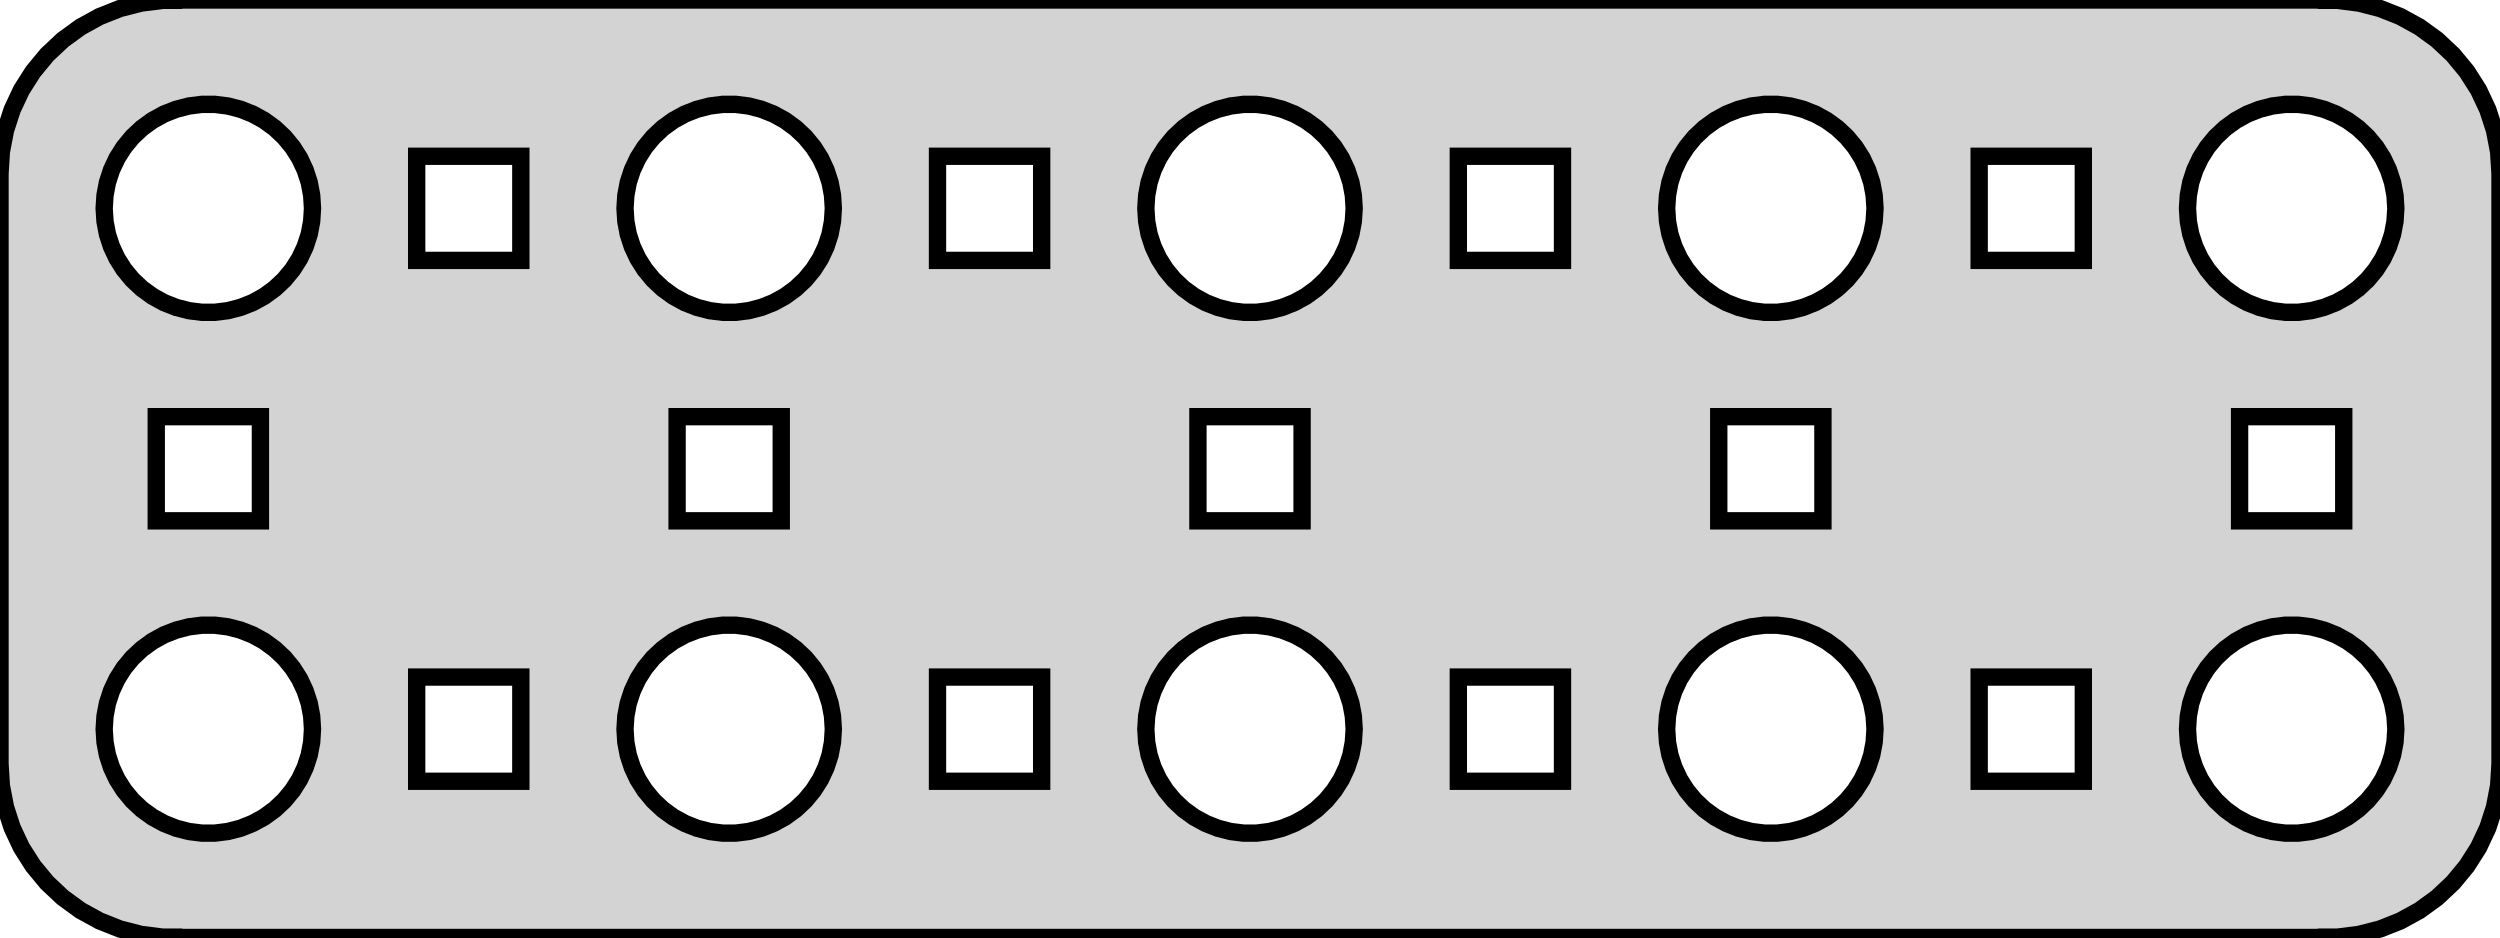
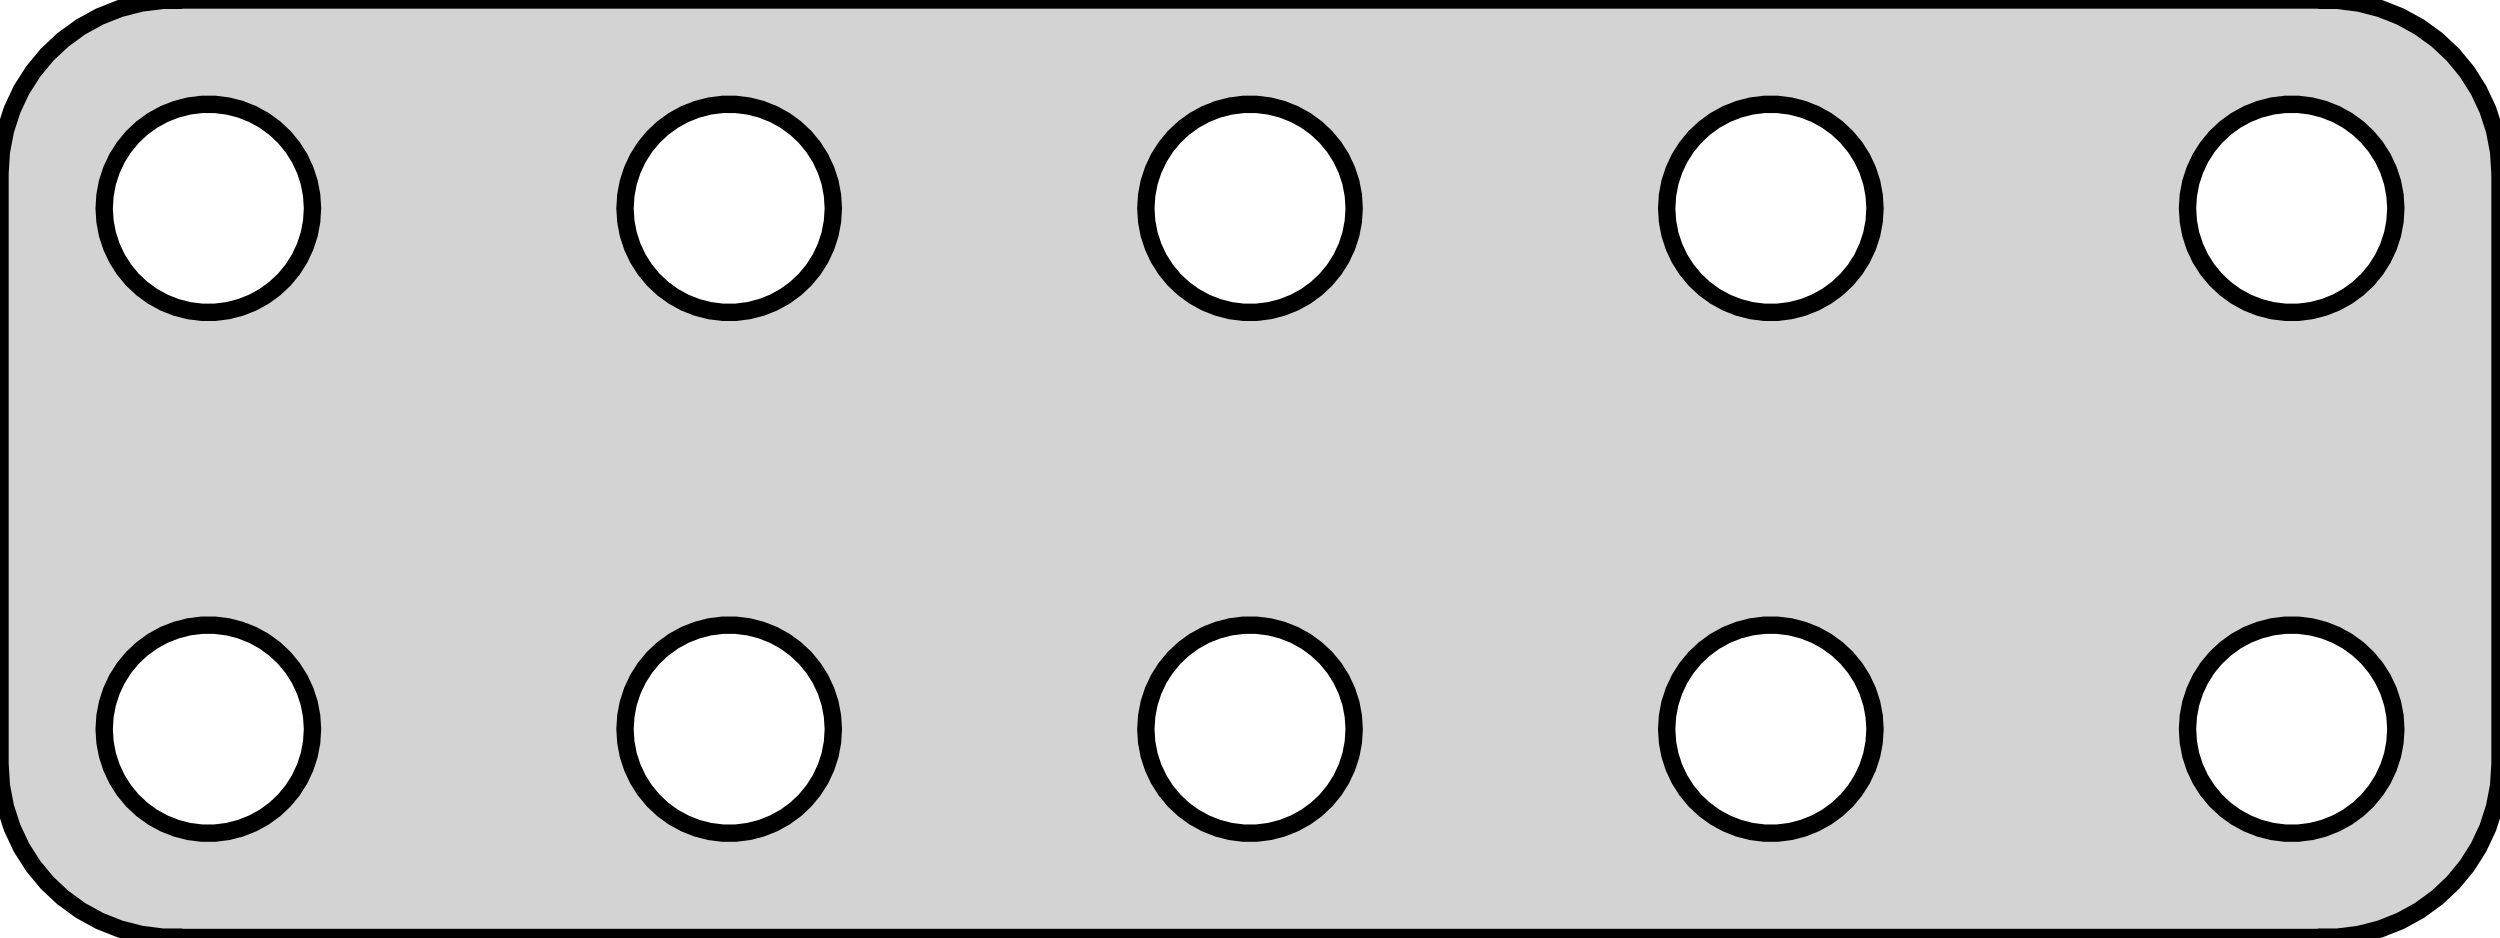
<svg xmlns="http://www.w3.org/2000/svg" width="72mm" height="27mm" viewBox="9 -36 72 27" version="1.1">
-   <path d=" M 76,-9.01 L 76.314,-9.01 L 76.937,-9.089 L 77.545,-9.245 L 78.129,-9.476 L 78.679,-9.778  L 79.187,-10.147 L 79.645,-10.577 L 80.045,-11.061 L 80.382,-11.591 L 80.649,-12.159 L 80.843,-12.757  L 80.961,-13.373 L 81,-14 L 81,-31 L 80.961,-31.627 L 80.843,-32.243 L 80.649,-32.841  L 80.382,-33.409 L 80.045,-33.939 L 79.645,-34.423 L 79.187,-34.853 L 78.679,-35.222 L 78.129,-35.524  L 77.545,-35.755 L 76.937,-35.911 L 76.314,-35.99 L 76,-35.99 L 76,-36 L 14,-36  L 14,-35.99 L 13.686,-35.99 L 13.063,-35.911 L 12.455,-35.755 L 11.871,-35.524 L 11.321,-35.222  L 10.813,-34.853 L 10.355,-34.423 L 9.955,-33.939 L 9.618,-33.409 L 9.351,-32.841 L 9.157,-32.243  L 9.039,-31.627 L 9,-31 L 9,-14 L 9.039,-13.373 L 9.157,-12.757 L 9.351,-12.159  L 9.618,-11.591 L 9.955,-11.061 L 10.355,-10.577 L 10.813,-10.147 L 11.321,-9.778 L 11.871,-9.476  L 12.455,-9.245 L 13.063,-9.089 L 13.686,-9.01 L 14,-9.01 L 14,-9 L 76,-9  z M 29.812,-27.006 L 29.438,-27.053 L 29.073,-27.147 L 28.723,-27.285 L 28.392,-27.467 L 28.088,-27.688  L 27.813,-27.946 L 27.573,-28.237 L 27.371,-28.555 L 27.211,-28.896 L 27.094,-29.254 L 27.024,-29.624  L 27,-30 L 27.024,-30.376 L 27.094,-30.746 L 27.211,-31.104 L 27.371,-31.445 L 27.573,-31.763  L 27.813,-32.054 L 28.088,-32.312 L 28.392,-32.533 L 28.723,-32.715 L 29.073,-32.853 L 29.438,-32.947  L 29.812,-32.994 L 30.188,-32.994 L 30.562,-32.947 L 30.927,-32.853 L 31.277,-32.715 L 31.608,-32.533  L 31.912,-32.312 L 32.187,-32.054 L 32.427,-31.763 L 32.629,-31.445 L 32.789,-31.104 L 32.906,-30.746  L 32.976,-30.376 L 33,-30 L 32.976,-29.624 L 32.906,-29.254 L 32.789,-28.896 L 32.629,-28.555  L 32.427,-28.237 L 32.187,-27.946 L 31.912,-27.688 L 31.608,-27.467 L 31.277,-27.285 L 30.927,-27.147  L 30.562,-27.053 L 30.188,-27.006 z M 44.812,-27.006 L 44.438,-27.053 L 44.073,-27.147 L 43.723,-27.285 L 43.392,-27.467 L 43.088,-27.688  L 42.813,-27.946 L 42.573,-28.237 L 42.371,-28.555 L 42.211,-28.896 L 42.094,-29.254 L 42.024,-29.624  L 42,-30 L 42.024,-30.376 L 42.094,-30.746 L 42.211,-31.104 L 42.371,-31.445 L 42.573,-31.763  L 42.813,-32.054 L 43.088,-32.312 L 43.392,-32.533 L 43.723,-32.715 L 44.073,-32.853 L 44.438,-32.947  L 44.812,-32.994 L 45.188,-32.994 L 45.562,-32.947 L 45.927,-32.853 L 46.277,-32.715 L 46.608,-32.533  L 46.912,-32.312 L 47.187,-32.054 L 47.427,-31.763 L 47.629,-31.445 L 47.789,-31.104 L 47.906,-30.746  L 47.976,-30.376 L 48,-30 L 47.976,-29.624 L 47.906,-29.254 L 47.789,-28.896 L 47.629,-28.555  L 47.427,-28.237 L 47.187,-27.946 L 46.912,-27.688 L 46.608,-27.467 L 46.277,-27.285 L 45.927,-27.147  L 45.562,-27.053 L 45.188,-27.006 z M 59.812,-27.006 L 59.438,-27.053 L 59.073,-27.147 L 58.723,-27.285 L 58.392,-27.467 L 58.088,-27.688  L 57.813,-27.946 L 57.573,-28.237 L 57.371,-28.555 L 57.211,-28.896 L 57.094,-29.254 L 57.024,-29.624  L 57,-30 L 57.024,-30.376 L 57.094,-30.746 L 57.211,-31.104 L 57.371,-31.445 L 57.573,-31.763  L 57.813,-32.054 L 58.088,-32.312 L 58.392,-32.533 L 58.723,-32.715 L 59.073,-32.853 L 59.438,-32.947  L 59.812,-32.994 L 60.188,-32.994 L 60.562,-32.947 L 60.927,-32.853 L 61.277,-32.715 L 61.608,-32.533  L 61.912,-32.312 L 62.187,-32.054 L 62.427,-31.763 L 62.629,-31.445 L 62.789,-31.104 L 62.906,-30.746  L 62.976,-30.376 L 63,-30 L 62.976,-29.624 L 62.906,-29.254 L 62.789,-28.896 L 62.629,-28.555  L 62.427,-28.237 L 62.187,-27.946 L 61.912,-27.688 L 61.608,-27.467 L 61.277,-27.285 L 60.927,-27.147  L 60.562,-27.053 L 60.188,-27.006 z M 74.812,-27.006 L 74.438,-27.053 L 74.073,-27.147 L 73.723,-27.285 L 73.392,-27.467 L 73.088,-27.688  L 72.813,-27.946 L 72.573,-28.237 L 72.371,-28.555 L 72.211,-28.896 L 72.094,-29.254 L 72.024,-29.624  L 72,-30 L 72.024,-30.376 L 72.094,-30.746 L 72.211,-31.104 L 72.371,-31.445 L 72.573,-31.763  L 72.813,-32.054 L 73.088,-32.312 L 73.392,-32.533 L 73.723,-32.715 L 74.073,-32.853 L 74.438,-32.947  L 74.812,-32.994 L 75.188,-32.994 L 75.562,-32.947 L 75.927,-32.853 L 76.277,-32.715 L 76.608,-32.533  L 76.912,-32.312 L 77.187,-32.054 L 77.427,-31.763 L 77.629,-31.445 L 77.789,-31.104 L 77.906,-30.746  L 77.976,-30.376 L 78,-30 L 77.976,-29.624 L 77.906,-29.254 L 77.789,-28.896 L 77.629,-28.555  L 77.427,-28.237 L 77.187,-27.946 L 76.912,-27.688 L 76.608,-27.467 L 76.277,-27.285 L 75.927,-27.147  L 75.562,-27.053 L 75.188,-27.006 z M 14.812,-27.006 L 14.438,-27.053 L 14.073,-27.147 L 13.723,-27.285 L 13.393,-27.467 L 13.088,-27.688  L 12.813,-27.946 L 12.573,-28.237 L 12.371,-28.555 L 12.211,-28.896 L 12.094,-29.254 L 12.024,-29.624  L 12,-30 L 12.024,-30.376 L 12.094,-30.746 L 12.211,-31.104 L 12.371,-31.445 L 12.573,-31.763  L 12.813,-32.054 L 13.088,-32.312 L 13.393,-32.533 L 13.723,-32.715 L 14.073,-32.853 L 14.438,-32.947  L 14.812,-32.994 L 15.188,-32.994 L 15.562,-32.947 L 15.927,-32.853 L 16.277,-32.715 L 16.608,-32.533  L 16.912,-32.312 L 17.187,-32.054 L 17.427,-31.763 L 17.629,-31.445 L 17.789,-31.104 L 17.906,-30.746  L 17.976,-30.376 L 18,-30 L 17.976,-29.624 L 17.906,-29.254 L 17.789,-28.896 L 17.629,-28.555  L 17.427,-28.237 L 17.187,-27.946 L 16.912,-27.688 L 16.608,-27.467 L 16.277,-27.285 L 15.927,-27.147  L 15.562,-27.053 L 15.188,-27.006 z M 21,-28.5 L 21,-31.5 L 24,-31.5 L 24,-28.5 z M 36,-28.5 L 36,-31.5 L 39,-31.5 L 39,-28.5 z M 66,-28.5 L 66,-31.5 L 69,-31.5 L 69,-28.5 z M 51,-28.5 L 51,-31.5 L 54,-31.5 L 54,-28.5 z M 13.5,-21 L 13.5,-24 L 16.5,-24 L 16.5,-21 z M 28.5,-21 L 28.5,-24 L 31.5,-24 L 31.5,-21 z M 58.5,-21 L 58.5,-24 L 61.5,-24 L 61.5,-21 z M 73.5,-21 L 73.5,-24 L 76.5,-24 L 76.5,-21 z M 43.5,-21 L 43.5,-24 L 46.5,-24 L 46.5,-21 z M 74.812,-12.006 L 74.438,-12.053 L 74.073,-12.147 L 73.723,-12.286 L 73.392,-12.467 L 73.088,-12.688  L 72.813,-12.946 L 72.573,-13.237 L 72.371,-13.555 L 72.211,-13.896 L 72.094,-14.254 L 72.024,-14.624  L 72,-15 L 72.024,-15.376 L 72.094,-15.746 L 72.211,-16.104 L 72.371,-16.445 L 72.573,-16.763  L 72.813,-17.054 L 73.088,-17.311 L 73.392,-17.533 L 73.723,-17.715 L 74.073,-17.853 L 74.438,-17.947  L 74.812,-17.994 L 75.188,-17.994 L 75.562,-17.947 L 75.927,-17.853 L 76.277,-17.715 L 76.608,-17.533  L 76.912,-17.311 L 77.187,-17.054 L 77.427,-16.763 L 77.629,-16.445 L 77.789,-16.104 L 77.906,-15.746  L 77.976,-15.376 L 78,-15 L 77.976,-14.624 L 77.906,-14.254 L 77.789,-13.896 L 77.629,-13.555  L 77.427,-13.237 L 77.187,-12.946 L 76.912,-12.688 L 76.608,-12.467 L 76.277,-12.286 L 75.927,-12.147  L 75.562,-12.053 L 75.188,-12.006 z M 59.812,-12.006 L 59.438,-12.053 L 59.073,-12.147 L 58.723,-12.286 L 58.392,-12.467 L 58.088,-12.688  L 57.813,-12.946 L 57.573,-13.237 L 57.371,-13.555 L 57.211,-13.896 L 57.094,-14.254 L 57.024,-14.624  L 57,-15 L 57.024,-15.376 L 57.094,-15.746 L 57.211,-16.104 L 57.371,-16.445 L 57.573,-16.763  L 57.813,-17.054 L 58.088,-17.311 L 58.392,-17.533 L 58.723,-17.715 L 59.073,-17.853 L 59.438,-17.947  L 59.812,-17.994 L 60.188,-17.994 L 60.562,-17.947 L 60.927,-17.853 L 61.277,-17.715 L 61.608,-17.533  L 61.912,-17.311 L 62.187,-17.054 L 62.427,-16.763 L 62.629,-16.445 L 62.789,-16.104 L 62.906,-15.746  L 62.976,-15.376 L 63,-15 L 62.976,-14.624 L 62.906,-14.254 L 62.789,-13.896 L 62.629,-13.555  L 62.427,-13.237 L 62.187,-12.946 L 61.912,-12.688 L 61.608,-12.467 L 61.277,-12.286 L 60.927,-12.147  L 60.562,-12.053 L 60.188,-12.006 z M 44.812,-12.006 L 44.438,-12.053 L 44.073,-12.147 L 43.723,-12.286 L 43.392,-12.467 L 43.088,-12.688  L 42.813,-12.946 L 42.573,-13.237 L 42.371,-13.555 L 42.211,-13.896 L 42.094,-14.254 L 42.024,-14.624  L 42,-15 L 42.024,-15.376 L 42.094,-15.746 L 42.211,-16.104 L 42.371,-16.445 L 42.573,-16.763  L 42.813,-17.054 L 43.088,-17.311 L 43.392,-17.533 L 43.723,-17.715 L 44.073,-17.853 L 44.438,-17.947  L 44.812,-17.994 L 45.188,-17.994 L 45.562,-17.947 L 45.927,-17.853 L 46.277,-17.715 L 46.608,-17.533  L 46.912,-17.311 L 47.187,-17.054 L 47.427,-16.763 L 47.629,-16.445 L 47.789,-16.104 L 47.906,-15.746  L 47.976,-15.376 L 48,-15 L 47.976,-14.624 L 47.906,-14.254 L 47.789,-13.896 L 47.629,-13.555  L 47.427,-13.237 L 47.187,-12.946 L 46.912,-12.688 L 46.608,-12.467 L 46.277,-12.286 L 45.927,-12.147  L 45.562,-12.053 L 45.188,-12.006 z M 29.812,-12.006 L 29.438,-12.053 L 29.073,-12.147 L 28.723,-12.286 L 28.392,-12.467 L 28.088,-12.688  L 27.813,-12.946 L 27.573,-13.237 L 27.371,-13.555 L 27.211,-13.896 L 27.094,-14.254 L 27.024,-14.624  L 27,-15 L 27.024,-15.376 L 27.094,-15.746 L 27.211,-16.104 L 27.371,-16.445 L 27.573,-16.763  L 27.813,-17.054 L 28.088,-17.311 L 28.392,-17.533 L 28.723,-17.715 L 29.073,-17.853 L 29.438,-17.947  L 29.812,-17.994 L 30.188,-17.994 L 30.562,-17.947 L 30.927,-17.853 L 31.277,-17.715 L 31.608,-17.533  L 31.912,-17.311 L 32.187,-17.054 L 32.427,-16.763 L 32.629,-16.445 L 32.789,-16.104 L 32.906,-15.746  L 32.976,-15.376 L 33,-15 L 32.976,-14.624 L 32.906,-14.254 L 32.789,-13.896 L 32.629,-13.555  L 32.427,-13.237 L 32.187,-12.946 L 31.912,-12.688 L 31.608,-12.467 L 31.277,-12.286 L 30.927,-12.147  L 30.562,-12.053 L 30.188,-12.006 z M 14.812,-12.006 L 14.438,-12.053 L 14.073,-12.147 L 13.723,-12.286 L 13.393,-12.467 L 13.088,-12.688  L 12.813,-12.946 L 12.573,-13.237 L 12.371,-13.555 L 12.211,-13.896 L 12.094,-14.254 L 12.024,-14.624  L 12,-15 L 12.024,-15.376 L 12.094,-15.746 L 12.211,-16.104 L 12.371,-16.445 L 12.573,-16.763  L 12.813,-17.054 L 13.088,-17.311 L 13.393,-17.533 L 13.723,-17.715 L 14.073,-17.853 L 14.438,-17.947  L 14.812,-17.994 L 15.188,-17.994 L 15.562,-17.947 L 15.927,-17.853 L 16.277,-17.715 L 16.608,-17.533  L 16.912,-17.311 L 17.187,-17.054 L 17.427,-16.763 L 17.629,-16.445 L 17.789,-16.104 L 17.906,-15.746  L 17.976,-15.376 L 18,-15 L 17.976,-14.624 L 17.906,-14.254 L 17.789,-13.896 L 17.629,-13.555  L 17.427,-13.237 L 17.187,-12.946 L 16.912,-12.688 L 16.608,-12.467 L 16.277,-12.286 L 15.927,-12.147  L 15.562,-12.053 L 15.188,-12.006 z M 66,-13.5 L 66,-16.5 L 69,-16.5 L 69,-13.5 z M 51,-13.5 L 51,-16.5 L 54,-16.5 L 54,-13.5 z M 36,-13.5 L 36,-16.5 L 39,-16.5 L 39,-13.5 z M 21,-13.5 L 21,-16.5 L 24,-16.5 L 24,-13.5 z " stroke="black" fill="lightgray" stroke-width="0.5" />
+   <path d=" M 76,-9.01 L 76.314,-9.01 L 76.937,-9.089 L 77.545,-9.245 L 78.129,-9.476 L 78.679,-9.778  L 79.187,-10.147 L 79.645,-10.577 L 80.045,-11.061 L 80.382,-11.591 L 80.649,-12.159 L 80.843,-12.757  L 80.961,-13.373 L 81,-14 L 81,-31 L 80.961,-31.627 L 80.843,-32.243 L 80.649,-32.841  L 80.382,-33.409 L 80.045,-33.939 L 79.645,-34.423 L 79.187,-34.853 L 78.679,-35.222 L 78.129,-35.524  L 77.545,-35.755 L 76.937,-35.911 L 76.314,-35.99 L 76,-35.99 L 76,-36 L 14,-36  L 14,-35.99 L 13.686,-35.99 L 13.063,-35.911 L 12.455,-35.755 L 11.871,-35.524 L 11.321,-35.222  L 10.813,-34.853 L 10.355,-34.423 L 9.955,-33.939 L 9.618,-33.409 L 9.351,-32.841 L 9.157,-32.243  L 9.039,-31.627 L 9,-31 L 9,-14 L 9.039,-13.373 L 9.157,-12.757 L 9.351,-12.159  L 9.618,-11.591 L 9.955,-11.061 L 10.355,-10.577 L 10.813,-10.147 L 11.321,-9.778 L 11.871,-9.476  L 12.455,-9.245 L 13.063,-9.089 L 13.686,-9.01 L 14,-9.01 L 14,-9 L 76,-9  z M 14.812,-27.006 L 14.438,-27.053 L 14.073,-27.147 L 13.723,-27.285 L 13.393,-27.467 L 13.088,-27.688  L 12.813,-27.946 L 12.573,-28.237 L 12.371,-28.555 L 12.211,-28.896 L 12.094,-29.254 L 12.024,-29.624  L 12,-30 L 12.024,-30.376 L 12.094,-30.746 L 12.211,-31.104 L 12.371,-31.445 L 12.573,-31.763  L 12.813,-32.054 L 13.088,-32.312 L 13.393,-32.533 L 13.723,-32.715 L 14.073,-32.853 L 14.438,-32.947  L 14.812,-32.994 L 15.188,-32.994 L 15.562,-32.947 L 15.927,-32.853 L 16.277,-32.715 L 16.608,-32.533  L 16.912,-32.312 L 17.187,-32.054 L 17.427,-31.763 L 17.629,-31.445 L 17.789,-31.104 L 17.906,-30.746  L 17.976,-30.376 L 18,-30 L 17.976,-29.624 L 17.906,-29.254 L 17.789,-28.896 L 17.629,-28.555  L 17.427,-28.237 L 17.187,-27.946 L 16.912,-27.688 L 16.608,-27.467 L 16.277,-27.285 L 15.927,-27.147  L 15.562,-27.053 L 15.188,-27.006 z M 74.812,-27.006 L 74.438,-27.053 L 74.073,-27.147 L 73.723,-27.285 L 73.392,-27.467 L 73.088,-27.688  L 72.813,-27.946 L 72.573,-28.237 L 72.371,-28.555 L 72.211,-28.896 L 72.094,-29.254 L 72.024,-29.624  L 72,-30 L 72.024,-30.376 L 72.094,-30.746 L 72.211,-31.104 L 72.371,-31.445 L 72.573,-31.763  L 72.813,-32.054 L 73.088,-32.312 L 73.392,-32.533 L 73.723,-32.715 L 74.073,-32.853 L 74.438,-32.947  L 74.812,-32.994 L 75.188,-32.994 L 75.562,-32.947 L 75.927,-32.853 L 76.277,-32.715 L 76.608,-32.533  L 76.912,-32.312 L 77.187,-32.054 L 77.427,-31.763 L 77.629,-31.445 L 77.789,-31.104 L 77.906,-30.746  L 77.976,-30.376 L 78,-30 L 77.976,-29.624 L 77.906,-29.254 L 77.789,-28.896 L 77.629,-28.555  L 77.427,-28.237 L 77.187,-27.946 L 76.912,-27.688 L 76.608,-27.467 L 76.277,-27.285 L 75.927,-27.147  L 75.562,-27.053 L 75.188,-27.006 z M 59.812,-27.006 L 59.438,-27.053 L 59.073,-27.147 L 58.723,-27.285 L 58.392,-27.467 L 58.088,-27.688  L 57.813,-27.946 L 57.573,-28.237 L 57.371,-28.555 L 57.211,-28.896 L 57.094,-29.254 L 57.024,-29.624  L 57,-30 L 57.024,-30.376 L 57.094,-30.746 L 57.211,-31.104 L 57.371,-31.445 L 57.573,-31.763  L 57.813,-32.054 L 58.088,-32.312 L 58.392,-32.533 L 58.723,-32.715 L 59.073,-32.853 L 59.438,-32.947  L 59.812,-32.994 L 60.188,-32.994 L 60.562,-32.947 L 60.927,-32.853 L 61.277,-32.715 L 61.608,-32.533  L 61.912,-32.312 L 62.187,-32.054 L 62.427,-31.763 L 62.629,-31.445 L 62.789,-31.104 L 62.906,-30.746  L 62.976,-30.376 L 63,-30 L 62.976,-29.624 L 62.906,-29.254 L 62.789,-28.896 L 62.629,-28.555  L 62.427,-28.237 L 62.187,-27.946 L 61.912,-27.688 L 61.608,-27.467 L 61.277,-27.285 L 60.927,-27.147  L 60.562,-27.053 L 60.188,-27.006 z M 44.812,-27.006 L 44.438,-27.053 L 44.073,-27.147 L 43.723,-27.285 L 43.392,-27.467 L 43.088,-27.688  L 42.813,-27.946 L 42.573,-28.237 L 42.371,-28.555 L 42.211,-28.896 L 42.094,-29.254 L 42.024,-29.624  L 42,-30 L 42.024,-30.376 L 42.094,-30.746 L 42.211,-31.104 L 42.371,-31.445 L 42.573,-31.763  L 42.813,-32.054 L 43.088,-32.312 L 43.392,-32.533 L 43.723,-32.715 L 44.073,-32.853 L 44.438,-32.947  L 44.812,-32.994 L 45.188,-32.994 L 45.562,-32.947 L 45.927,-32.853 L 46.277,-32.715 L 46.608,-32.533  L 46.912,-32.312 L 47.187,-32.054 L 47.427,-31.763 L 47.629,-31.445 L 47.789,-31.104 L 47.906,-30.746  L 47.976,-30.376 L 48,-30 L 47.976,-29.624 L 47.906,-29.254 L 47.789,-28.896 L 47.629,-28.555  L 47.427,-28.237 L 47.187,-27.946 L 46.912,-27.688 L 46.608,-27.467 L 46.277,-27.285 L 45.927,-27.147  L 45.562,-27.053 L 45.188,-27.006 z M 29.812,-27.006 L 29.438,-27.053 L 29.073,-27.147 L 28.723,-27.285 L 28.392,-27.467 L 28.088,-27.688  L 27.813,-27.946 L 27.573,-28.237 L 27.371,-28.555 L 27.211,-28.896 L 27.094,-29.254 L 27.024,-29.624  L 27,-30 L 27.024,-30.376 L 27.094,-30.746 L 27.211,-31.104 L 27.371,-31.445 L 27.573,-31.763  L 27.813,-32.054 L 28.088,-32.312 L 28.392,-32.533 L 28.723,-32.715 L 29.073,-32.853 L 29.438,-32.947  L 29.812,-32.994 L 30.188,-32.994 L 30.562,-32.947 L 30.927,-32.853 L 31.277,-32.715 L 31.608,-32.533  L 31.912,-32.312 L 32.187,-32.054 L 32.427,-31.763 L 32.629,-31.445 L 32.789,-31.104 L 32.906,-30.746  L 32.976,-30.376 L 33,-30 L 32.976,-29.624 L 32.906,-29.254 L 32.789,-28.896 L 32.629,-28.555  L 32.427,-28.237 L 32.187,-27.946 L 31.912,-27.688 L 31.608,-27.467 L 31.277,-27.285 L 30.927,-27.147  L 30.562,-27.053 L 30.188,-27.006 z M 14.812,-12.006 L 14.438,-12.053 L 14.073,-12.147 L 13.723,-12.286 L 13.393,-12.467 L 13.088,-12.688  L 12.813,-12.946 L 12.573,-13.237 L 12.371,-13.555 L 12.211,-13.896 L 12.094,-14.254 L 12.024,-14.624  L 12,-15 L 12.024,-15.376 L 12.094,-15.746 L 12.211,-16.104 L 12.371,-16.445 L 12.573,-16.763  L 12.813,-17.054 L 13.088,-17.311 L 13.393,-17.533 L 13.723,-17.715 L 14.073,-17.853 L 14.438,-17.947  L 14.812,-17.994 L 15.188,-17.994 L 15.562,-17.947 L 15.927,-17.853 L 16.277,-17.715 L 16.608,-17.533  L 16.912,-17.311 L 17.187,-17.054 L 17.427,-16.763 L 17.629,-16.445 L 17.789,-16.104 L 17.906,-15.746  L 17.976,-15.376 L 18,-15 L 17.976,-14.624 L 17.906,-14.254 L 17.789,-13.896 L 17.629,-13.555  L 17.427,-13.237 L 17.187,-12.946 L 16.912,-12.688 L 16.608,-12.467 L 16.277,-12.286 L 15.927,-12.147  L 15.562,-12.053 L 15.188,-12.006 z M 29.812,-12.006 L 29.438,-12.053 L 29.073,-12.147 L 28.723,-12.286 L 28.392,-12.467 L 28.088,-12.688  L 27.813,-12.946 L 27.573,-13.237 L 27.371,-13.555 L 27.211,-13.896 L 27.094,-14.254 L 27.024,-14.624  L 27,-15 L 27.024,-15.376 L 27.094,-15.746 L 27.211,-16.104 L 27.371,-16.445 L 27.573,-16.763  L 27.813,-17.054 L 28.088,-17.311 L 28.392,-17.533 L 28.723,-17.715 L 29.073,-17.853 L 29.438,-17.947  L 29.812,-17.994 L 30.188,-17.994 L 30.562,-17.947 L 30.927,-17.853 L 31.277,-17.715 L 31.608,-17.533  L 31.912,-17.311 L 32.187,-17.054 L 32.427,-16.763 L 32.629,-16.445 L 32.789,-16.104 L 32.906,-15.746  L 32.976,-15.376 L 33,-15 L 32.976,-14.624 L 32.906,-14.254 L 32.789,-13.896 L 32.629,-13.555  L 32.427,-13.237 L 32.187,-12.946 L 31.912,-12.688 L 31.608,-12.467 L 31.277,-12.286 L 30.927,-12.147  L 30.562,-12.053 L 30.188,-12.006 z M 44.812,-12.006 L 44.438,-12.053 L 44.073,-12.147 L 43.723,-12.286 L 43.392,-12.467 L 43.088,-12.688  L 42.813,-12.946 L 42.573,-13.237 L 42.371,-13.555 L 42.211,-13.896 L 42.094,-14.254 L 42.024,-14.624  L 42,-15 L 42.024,-15.376 L 42.094,-15.746 L 42.211,-16.104 L 42.371,-16.445 L 42.573,-16.763  L 42.813,-17.054 L 43.088,-17.311 L 43.392,-17.533 L 43.723,-17.715 L 44.073,-17.853 L 44.438,-17.947  L 44.812,-17.994 L 45.188,-17.994 L 45.562,-17.947 L 45.927,-17.853 L 46.277,-17.715 L 46.608,-17.533  L 46.912,-17.311 L 47.187,-17.054 L 47.427,-16.763 L 47.629,-16.445 L 47.789,-16.104 L 47.906,-15.746  L 47.976,-15.376 L 48,-15 L 47.976,-14.624 L 47.906,-14.254 L 47.789,-13.896 L 47.629,-13.555  L 47.427,-13.237 L 47.187,-12.946 L 46.912,-12.688 L 46.608,-12.467 L 46.277,-12.286 L 45.927,-12.147  L 45.562,-12.053 L 45.188,-12.006 z M 59.812,-12.006 L 59.438,-12.053 L 59.073,-12.147 L 58.723,-12.286 L 58.392,-12.467 L 58.088,-12.688  L 57.813,-12.946 L 57.573,-13.237 L 57.371,-13.555 L 57.211,-13.896 L 57.094,-14.254 L 57.024,-14.624  L 57,-15 L 57.024,-15.376 L 57.094,-15.746 L 57.211,-16.104 L 57.371,-16.445 L 57.573,-16.763  L 57.813,-17.054 L 58.088,-17.311 L 58.392,-17.533 L 58.723,-17.715 L 59.073,-17.853 L 59.438,-17.947  L 59.812,-17.994 L 60.188,-17.994 L 60.562,-17.947 L 60.927,-17.853 L 61.277,-17.715 L 61.608,-17.533  L 61.912,-17.311 L 62.187,-17.054 L 62.427,-16.763 L 62.629,-16.445 L 62.789,-16.104 L 62.906,-15.746  L 62.976,-15.376 L 63,-15 L 62.976,-14.624 L 62.906,-14.254 L 62.789,-13.896 L 62.629,-13.555  L 62.427,-13.237 L 62.187,-12.946 L 61.912,-12.688 L 61.608,-12.467 L 61.277,-12.286 L 60.927,-12.147  L 60.562,-12.053 L 60.188,-12.006 z M 74.812,-12.006 L 74.438,-12.053 L 74.073,-12.147 L 73.723,-12.286 L 73.392,-12.467 L 73.088,-12.688  L 72.813,-12.946 L 72.573,-13.237 L 72.371,-13.555 L 72.211,-13.896 L 72.094,-14.254 L 72.024,-14.624  L 72,-15 L 72.024,-15.376 L 72.094,-15.746 L 72.211,-16.104 L 72.371,-16.445 L 72.573,-16.763  L 72.813,-17.054 L 73.088,-17.311 L 73.392,-17.533 L 73.723,-17.715 L 74.073,-17.853 L 74.438,-17.947  L 74.812,-17.994 L 75.188,-17.994 L 75.562,-17.947 L 75.927,-17.853 L 76.277,-17.715 L 76.608,-17.533  L 76.912,-17.311 L 77.187,-17.054 L 77.427,-16.763 L 77.629,-16.445 L 77.789,-16.104 L 77.906,-15.746  L 77.976,-15.376 L 78,-15 L 77.976,-14.624 L 77.906,-14.254 L 77.789,-13.896 L 77.629,-13.555  L 77.427,-13.237 L 77.187,-12.946 L 76.912,-12.688 L 76.608,-12.467 L 76.277,-12.286 L 75.927,-12.147  L 75.562,-12.053 L 75.188,-12.006 z " stroke="black" fill="lightgray" stroke-width="0.5" />
</svg>
